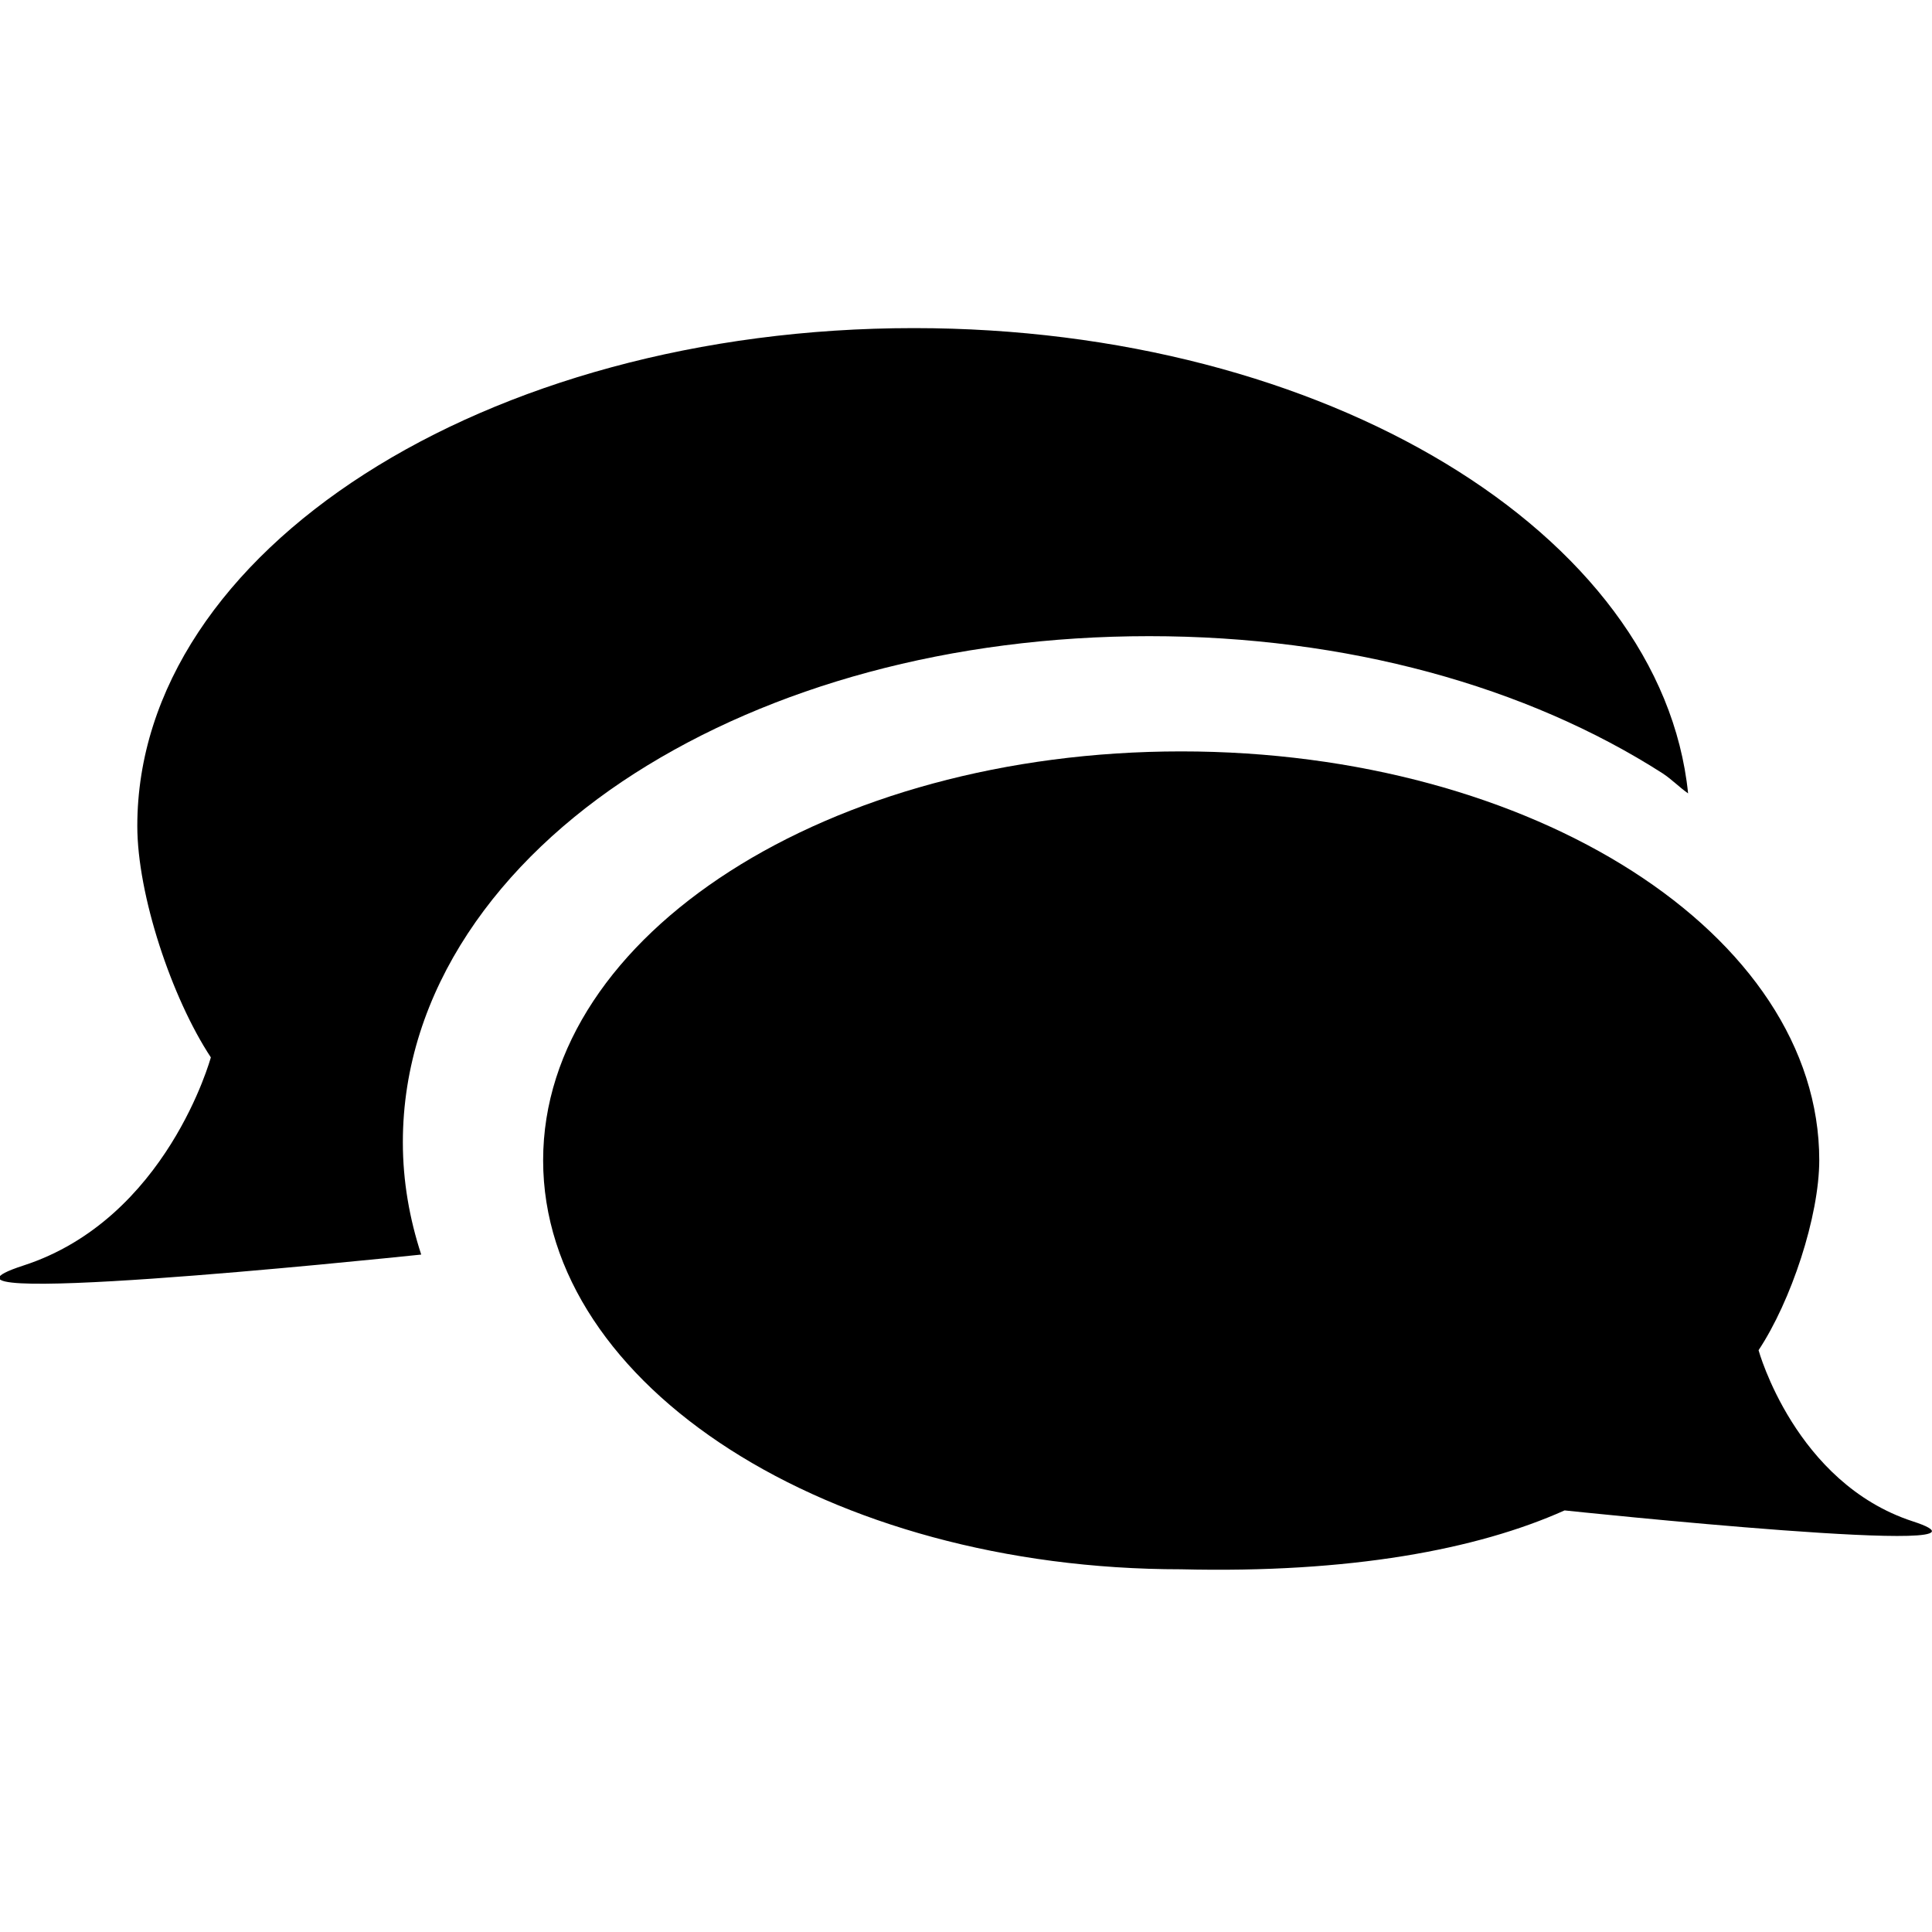
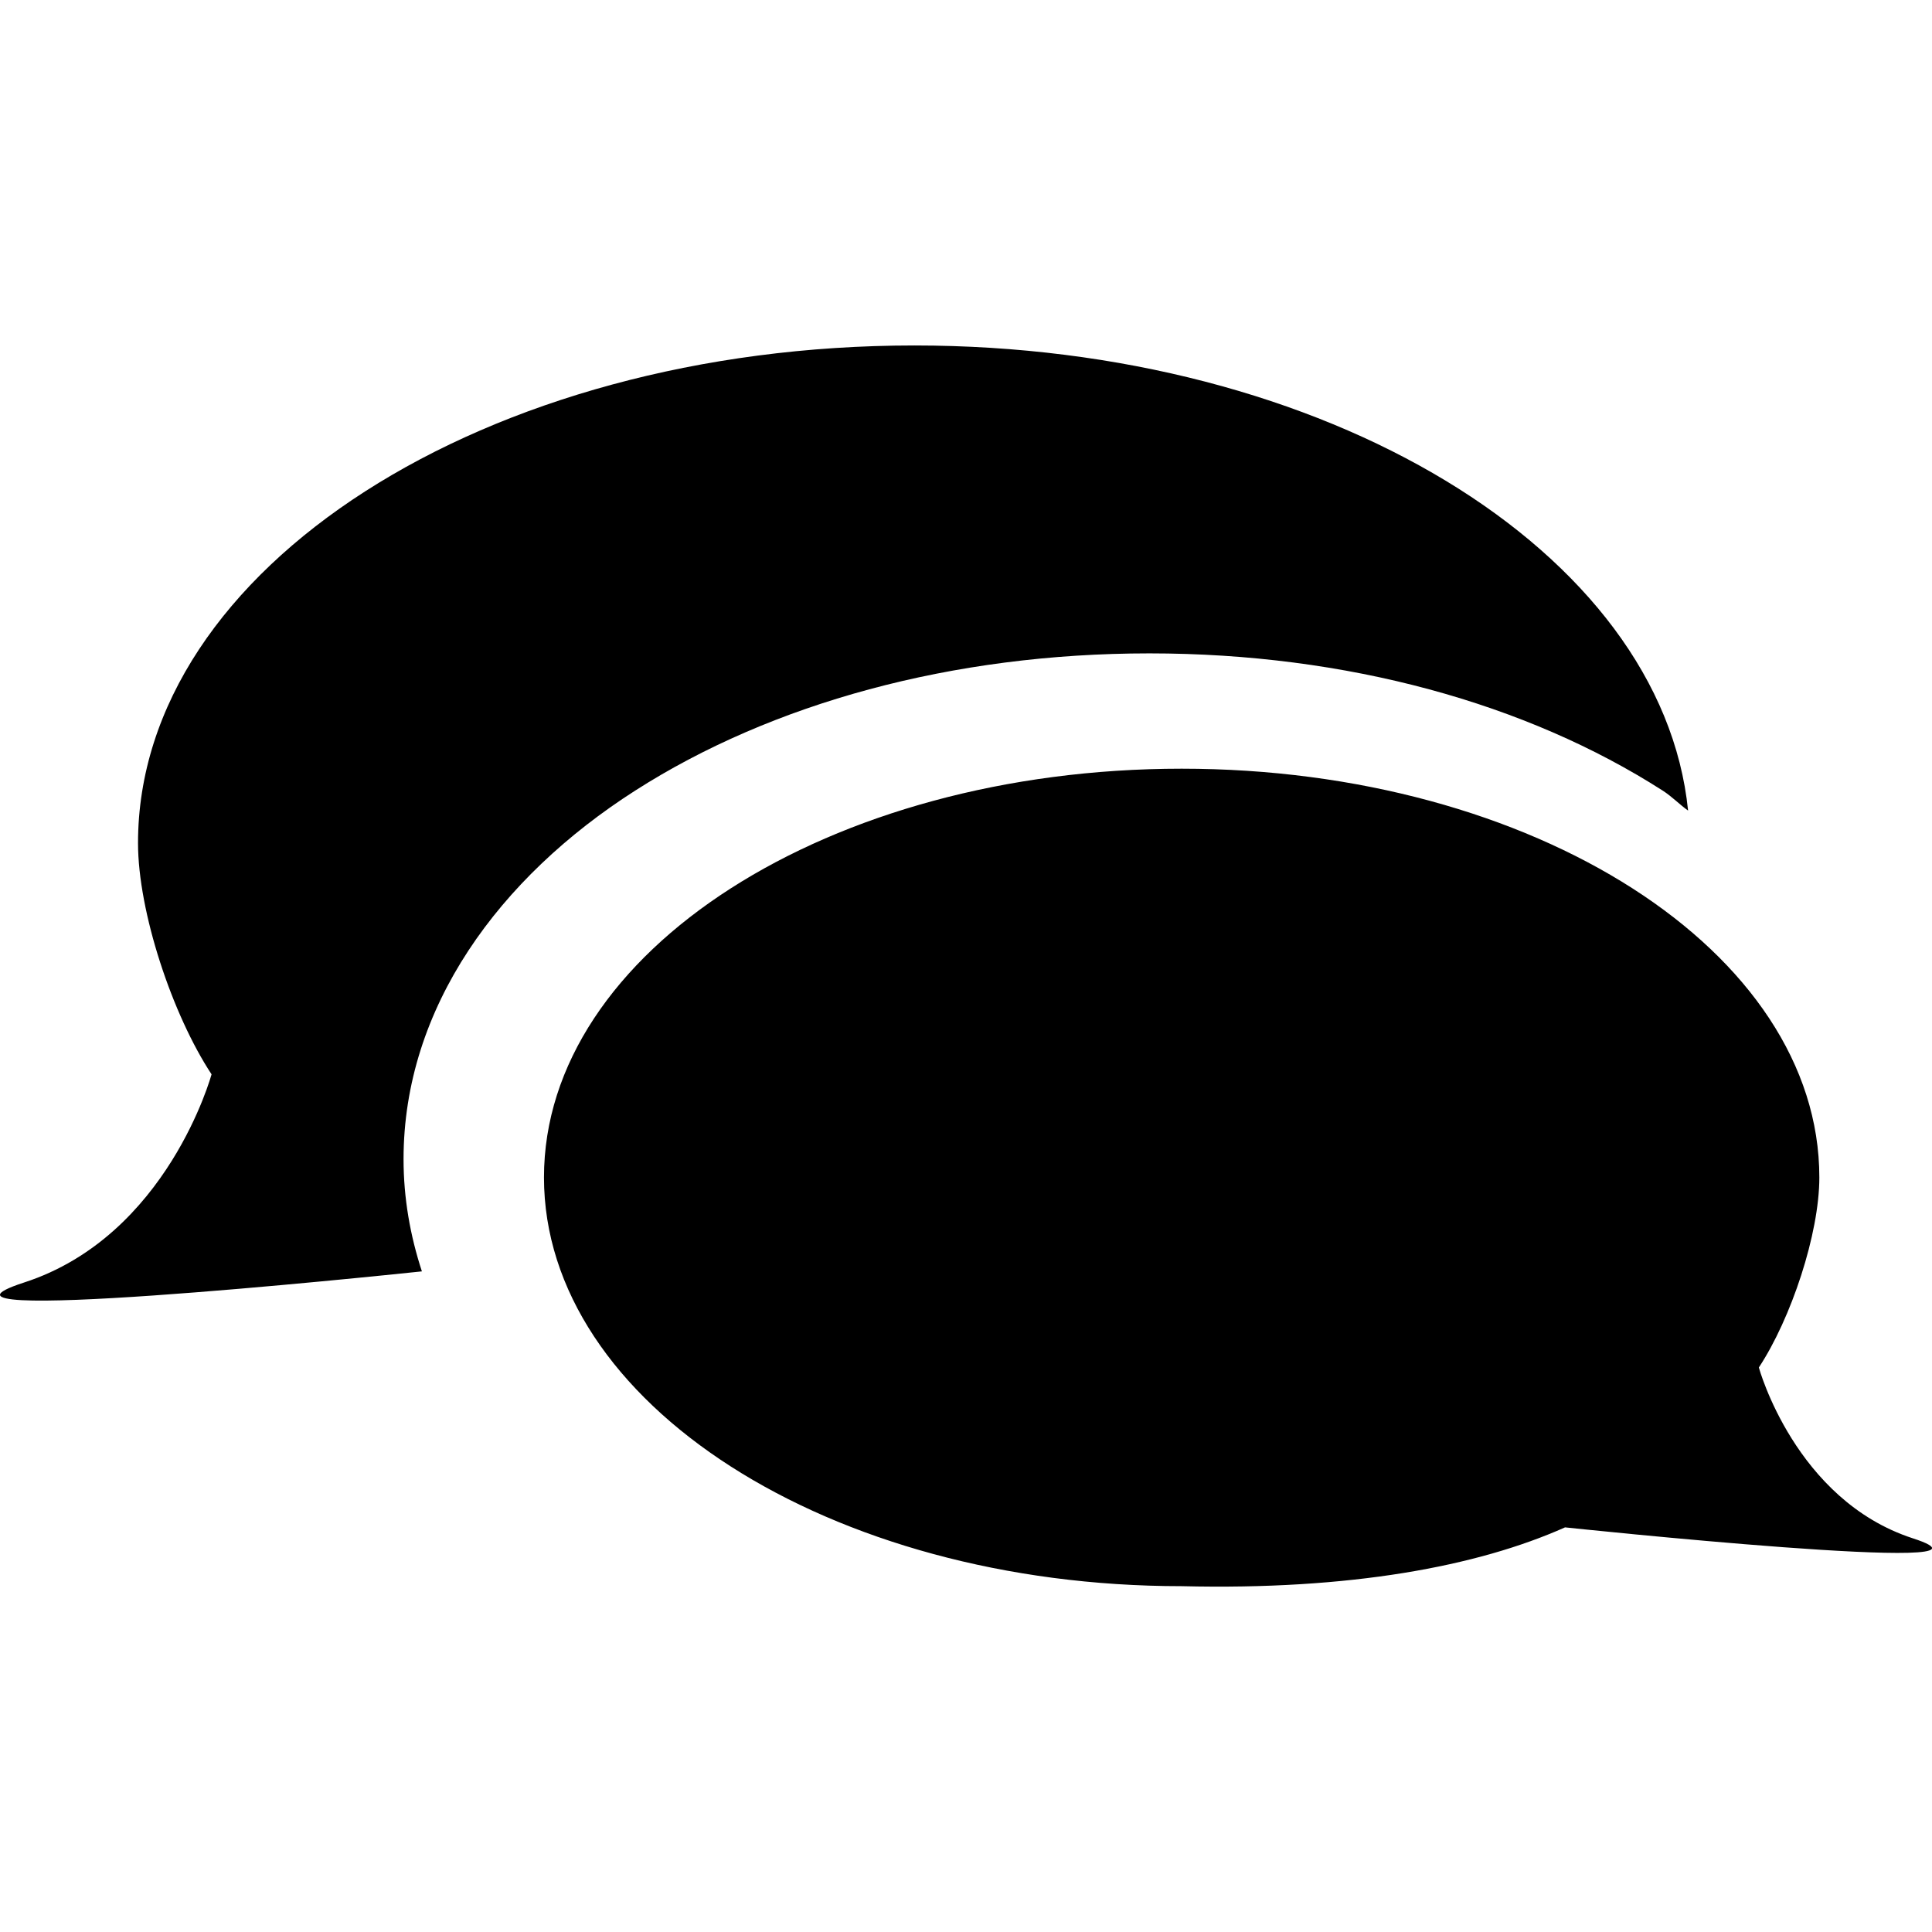
- <svg xmlns="http://www.w3.org/2000/svg" width="16" height="16" viewBox="0 0 4.233 4.233" version="1.1" id="svg8">
-   <defs id="defs2">
-     </defs>
-   <g id="layer1" transform="translate(0,-292.7667)">
-     <path style="opacity:1;fill-opacity:1;stroke-width:1.433" d="M 7.568 2.717 C 4.016 2.717 1.137 4.563 1.137 6.84 C 1.137 7.409 1.421 8.263 1.746 8.756 C 1.746 8.756 1.382 10.095 0.193 10.48 C -0.938 10.848 3.079 10.431 3.488 10.389 C 3.391 10.092 3.336 9.782 3.336 9.459 C 3.336 8.203 4.129 7.125 5.256 6.404 C 6.383 5.683 7.879 5.268 9.516 5.268 C 11.153 5.268 12.642 5.683 13.768 6.404 C 13.844 6.454 13.905 6.518 13.979 6.57 C 13.76 4.42 10.978 2.717 7.568 2.717 z " transform="matrix(0.2645833,0,0,0.2645833,0,292.7667)" id="path5264" />
-     <path style="opacity:1;fill-opacity:1;stroke-width:0.312" d="m 3.986,295.309 c -3e-7,-0.495 -0.626,-0.896 -1.398,-0.896 -0.772,0 -1.398,0.401 -1.398,0.896 5e-7,0.495 0.626,0.896 1.398,0.896 0.369,0.009 0.648,-0.043 0.84,-0.129 0,0 1.021,0.108 0.763,0.024 -0.258,-0.084 -0.338,-0.375 -0.338,-0.375 0.071,-0.107 0.133,-0.293 0.133,-0.417 z" id="path5264-3-6" />
-   </g>
+ <svg xmlns="http://www.w3.org/2000/svg" version="1.1" id="nav_comments" viewBox="0 0 16 16">
+   <path d="m 15.067,9.751 c -1e-6,-1.869 -2.364,-3.385 -5.281,-3.385 -2.917,0 -5.281,1.515 -5.281,3.385 1.8e-6,1.869 2.364,3.385 5.281,3.385 1.396,0.034 2.45,-0.164 3.175,-0.487 0,0 3.858,0.408 2.881,0.091 -0.976,-0.317 -1.276,-1.415 -1.276,-1.415 0.267,-0.405 0.501,-1.107 0.501,-1.574 z m -7.495,-6.89 c -3.551,0 -6.429,1.845 -6.429,4.121 2e-7,0.569 0.284,1.422 0.609,1.915 0,0 -0.363,1.338 -1.552,1.724 -1.131,0.367 2.885,-0.049 3.294,-0.092 -0.097,-0.296 -0.152,-0.607 -0.152,-0.929 1.2e-6,-1.255 0.792,-2.333 1.919,-3.053 1.127,-0.721 2.622,-1.136 4.258,-1.136 1.636,0 3.125,0.415 4.25,1.136 0.077,0.049 0.137,0.113 0.211,0.166 -0.218,-2.149 -2.999,-3.852 -6.407,-3.852 z" />
</svg>
